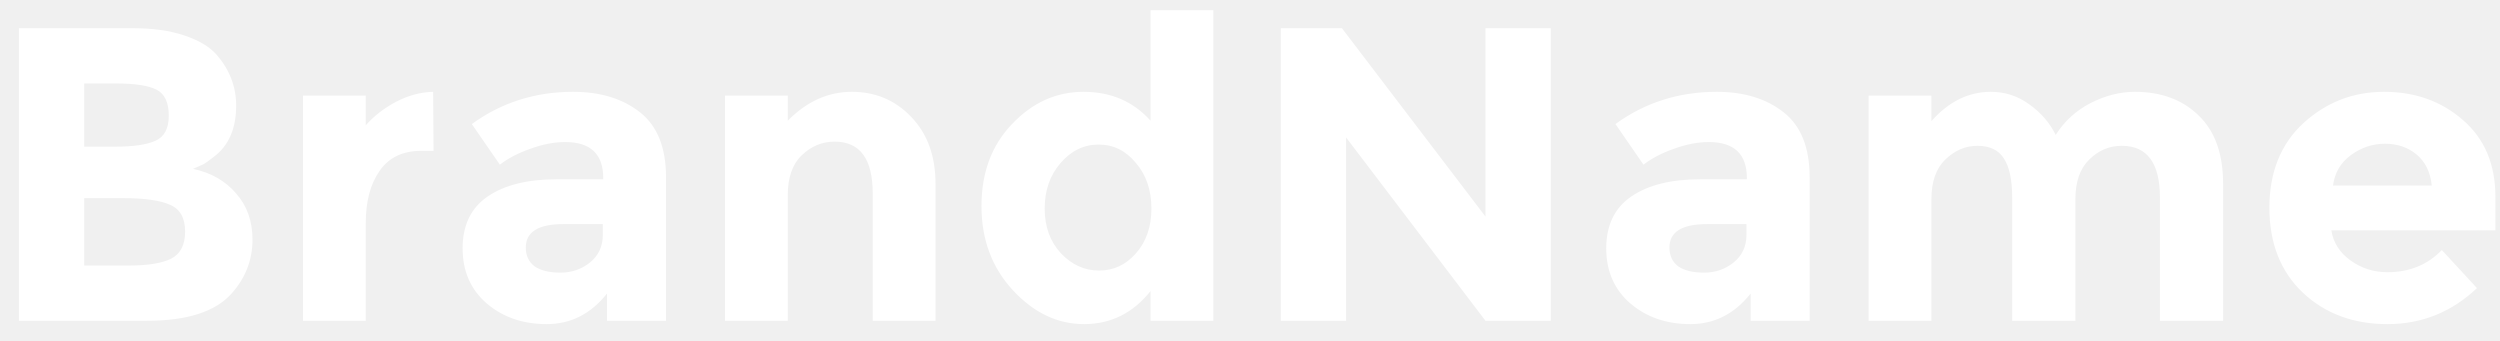
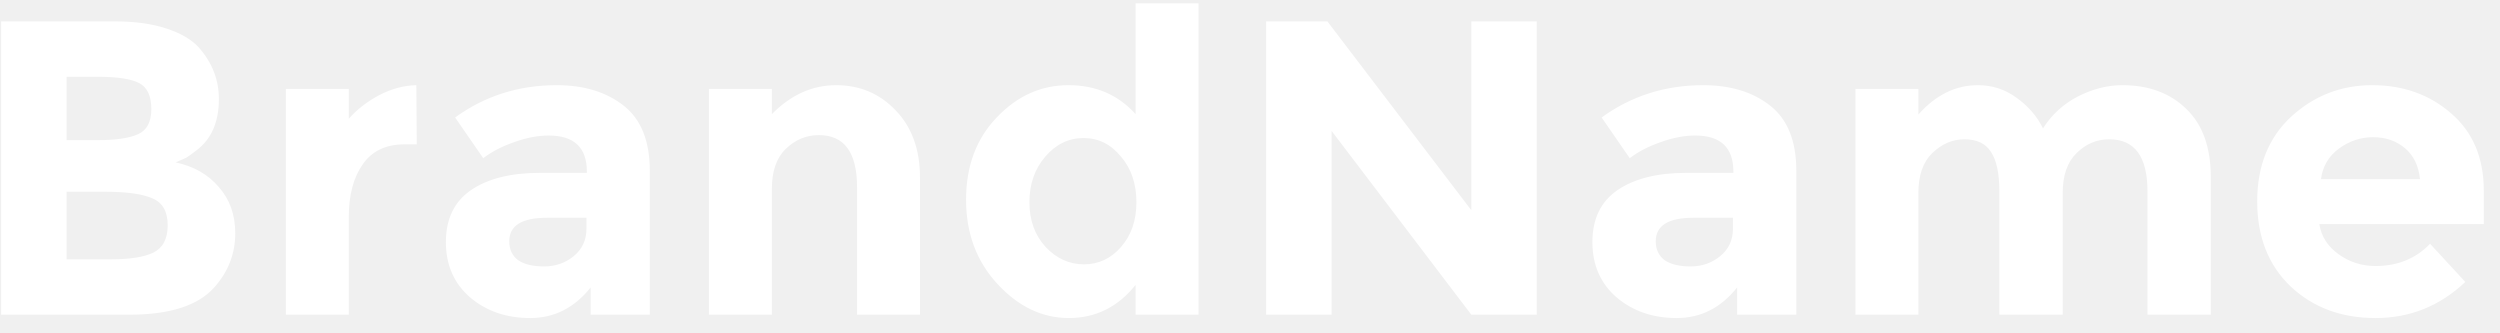
- <svg xmlns="http://www.w3.org/2000/svg" width="110" height="15" viewBox="0 0 110 15" fill="none">
-   <path d="M6.469 14.114H0.834V1.241H5.843C6.714 1.241 7.463 1.345 8.089 1.554C8.728 1.763 9.207 2.045 9.526 2.401C10.103 3.064 10.391 3.813 10.391 4.648C10.391 5.655 10.066 6.404 9.415 6.895C9.194 7.067 9.041 7.177 8.955 7.226C8.869 7.263 8.715 7.33 8.494 7.429C9.292 7.601 9.925 7.963 10.391 8.515C10.87 9.055 11.11 9.731 11.11 10.541C11.11 11.437 10.803 12.229 10.189 12.916C9.477 13.714 8.237 14.114 6.469 14.114ZM3.706 6.453H5.069C5.867 6.453 6.457 6.367 6.837 6.195C7.23 6.023 7.426 5.655 7.426 5.09C7.426 4.513 7.248 4.132 6.892 3.948C6.536 3.764 5.935 3.672 5.088 3.672H3.706V6.453ZM3.706 11.683H5.677C6.499 11.683 7.113 11.584 7.518 11.388C7.936 11.179 8.145 10.78 8.145 10.191C8.145 9.589 7.924 9.197 7.482 9.012C7.052 8.816 6.358 8.718 5.401 8.718H3.706V11.683ZM18.542 6.637C17.72 6.637 17.106 6.931 16.701 7.521C16.296 8.098 16.093 8.865 16.093 9.823V14.114H13.331V4.206H16.093V5.514C16.449 5.108 16.891 4.765 17.419 4.482C17.959 4.2 18.506 4.053 19.058 4.04L19.076 6.637H18.542ZM29.305 14.114H26.708V12.916C25.996 13.813 25.112 14.261 24.056 14.261C23.013 14.261 22.135 13.96 21.423 13.358C20.711 12.745 20.355 11.934 20.355 10.928C20.355 9.909 20.723 9.147 21.46 8.644C22.196 8.141 23.203 7.889 24.48 7.889H26.542V7.834C26.542 6.778 25.984 6.25 24.866 6.25C24.388 6.25 23.878 6.348 23.338 6.545C22.81 6.729 22.362 6.962 21.994 7.245L20.76 5.458C22.061 4.513 23.547 4.04 25.216 4.04C26.419 4.04 27.402 4.341 28.163 4.943C28.924 5.544 29.305 6.496 29.305 7.797V14.114ZM26.524 10.338V9.86H24.793C23.688 9.86 23.135 10.203 23.135 10.891C23.135 11.247 23.264 11.523 23.522 11.72C23.792 11.904 24.173 11.996 24.664 11.996C25.155 11.996 25.585 11.848 25.953 11.554C26.334 11.247 26.524 10.842 26.524 10.338ZM34.662 8.589V14.114H31.9V4.206H34.662V5.311C35.497 4.464 36.436 4.04 37.479 4.04C38.523 4.04 39.395 4.409 40.094 5.145C40.806 5.882 41.163 6.864 41.163 8.092V14.114H38.4V8.515C38.4 6.993 37.842 6.232 36.724 6.232C36.172 6.232 35.687 6.434 35.27 6.839C34.864 7.232 34.662 7.815 34.662 8.589ZM47.697 14.261C46.531 14.261 45.487 13.764 44.566 12.769C43.646 11.775 43.185 10.541 43.185 9.068C43.185 7.594 43.633 6.391 44.53 5.458C45.426 4.513 46.475 4.04 47.679 4.04C48.882 4.04 49.864 4.464 50.625 5.311V0.449H53.387V14.114H50.625V12.806C49.852 13.776 48.876 14.261 47.697 14.261ZM45.966 9.178C45.966 9.976 46.205 10.633 46.684 11.149C47.163 11.652 47.722 11.904 48.36 11.904C48.998 11.904 49.538 11.652 49.98 11.149C50.435 10.633 50.662 9.976 50.662 9.178C50.662 8.368 50.435 7.699 49.98 7.171C49.538 6.631 48.992 6.361 48.342 6.361C47.691 6.361 47.132 6.631 46.666 7.171C46.199 7.711 45.966 8.38 45.966 9.178ZM65.361 1.241H68.234V14.114H65.361L59.228 6.048V14.114H56.356V1.241H59.044L65.361 9.528V1.241ZM79.624 14.114H77.028V12.916C76.316 13.813 75.432 14.261 74.376 14.261C73.332 14.261 72.455 13.96 71.743 13.358C71.031 12.745 70.674 11.934 70.674 10.928C70.674 9.909 71.043 9.147 71.779 8.644C72.516 8.141 73.523 7.889 74.799 7.889H76.862V7.834C76.862 6.778 76.303 6.25 75.186 6.25C74.707 6.25 74.198 6.348 73.658 6.545C73.13 6.729 72.682 6.962 72.313 7.245L71.08 5.458C72.381 4.513 73.867 4.04 75.536 4.04C76.739 4.04 77.721 4.341 78.483 4.943C79.244 5.544 79.624 6.496 79.624 7.797V14.114ZM76.844 10.338V9.86H75.113C74.008 9.86 73.455 10.203 73.455 10.891C73.455 11.247 73.584 11.523 73.842 11.72C74.112 11.904 74.493 11.996 74.984 11.996C75.475 11.996 75.904 11.848 76.273 11.554C76.653 11.247 76.844 10.842 76.844 10.338ZM91.317 8.773V14.114H88.536V8.699C88.536 7.914 88.413 7.337 88.168 6.968C87.934 6.6 87.548 6.416 87.007 6.416C86.48 6.416 86.007 6.618 85.589 7.024C85.184 7.416 84.982 8 84.982 8.773V14.114H82.219V4.206H84.982V5.329C85.743 4.47 86.615 4.04 87.597 4.04C88.223 4.04 88.787 4.224 89.291 4.593C89.806 4.961 90.193 5.409 90.451 5.937C90.832 5.335 91.341 4.869 91.98 4.537C92.63 4.206 93.281 4.04 93.932 4.04C95.098 4.04 96.037 4.39 96.749 5.09C97.461 5.777 97.817 6.778 97.817 8.092V14.114H95.037V8.699C95.037 7.177 94.478 6.416 93.361 6.416C92.808 6.416 92.329 6.618 91.924 7.024C91.519 7.416 91.317 8 91.317 8.773ZM108.987 12.677C107.87 13.733 106.557 14.261 105.046 14.261C103.549 14.261 102.309 13.8 101.327 12.88C100.344 11.947 99.853 10.7 99.853 9.141C99.853 7.582 100.351 6.342 101.345 5.421C102.352 4.501 103.536 4.04 104.899 4.04C106.262 4.04 107.416 4.452 108.361 5.274C109.319 6.097 109.798 7.226 109.798 8.663V10.136H102.579C102.665 10.676 102.947 11.118 103.426 11.462C103.905 11.805 104.445 11.977 105.046 11.977C106.016 11.977 106.814 11.652 107.44 11.001L108.987 12.677ZM106.998 8.165C106.937 7.576 106.716 7.122 106.336 6.803C105.955 6.483 105.488 6.324 104.936 6.324C104.396 6.324 103.899 6.49 103.444 6.821C102.99 7.152 102.726 7.601 102.652 8.165H106.998Z" fill="white" />
+ <svg xmlns="http://www.w3.org/2000/svg" width="143" height="19" viewBox="0 0 143 19" fill="none">
+   <path d="M7.408 18H0.064V1.224H6.592C7.728 1.224 8.704 1.36 9.52 1.632C10.352 1.904 10.976 2.272 11.392 2.736C12.144 3.6 12.52 4.576 12.52 5.664C12.52 6.976 12.096 7.952 11.248 8.592C10.96 8.816 10.76 8.96 10.648 9.024C10.536 9.072 10.336 9.16 10.048 9.288C11.088 9.512 11.912 9.984 12.52 10.704C13.144 11.408 13.456 12.288 13.456 13.344C13.456 14.512 13.056 15.544 12.256 16.44C11.328 17.48 9.712 18 7.408 18ZM3.808 8.016H5.584C6.624 8.016 7.392 7.904 7.888 7.68C8.4 7.456 8.656 6.976 8.656 6.24C8.656 5.488 8.424 4.992 7.96 4.752C7.496 4.512 6.712 4.392 5.608 4.392H3.808V8.016ZM3.808 14.832H6.376C7.448 14.832 8.248 14.704 8.776 14.448C9.32 14.176 9.592 13.656 9.592 12.888C9.592 12.104 9.304 11.592 8.728 11.352C8.168 11.096 7.264 10.968 6.016 10.968H3.808V14.832ZM23.143 8.256C22.071 8.256 21.271 8.64 20.743 9.408C20.215 10.16 19.951 11.16 19.951 12.408V18H16.351V5.088H19.951V6.792C20.415 6.264 20.991 5.816 21.679 5.448C22.383 5.08 23.095 4.888 23.815 4.872L23.839 8.256H23.143ZM37.169 18H33.785V16.44C32.857 17.608 31.705 18.192 30.329 18.192C28.969 18.192 27.825 17.8 26.897 17.016C25.969 16.216 25.505 15.16 25.505 13.848C25.505 12.52 25.985 11.528 26.945 10.872C27.905 10.216 29.217 9.888 30.881 9.888H33.569V9.816C33.569 8.44 32.841 7.752 31.385 7.752C30.761 7.752 30.097 7.88 29.393 8.136C28.705 8.376 28.121 8.68 27.641 9.048L26.033 6.72C27.729 5.488 29.665 4.872 31.841 4.872C33.409 4.872 34.689 5.264 35.681 6.048C36.673 6.832 37.169 8.072 37.169 9.768V18ZM33.545 13.08V12.456H31.289C29.849 12.456 29.129 12.904 29.129 13.8C29.129 14.264 29.297 14.624 29.633 14.88C29.985 15.12 30.481 15.24 31.121 15.24C31.761 15.24 32.321 15.048 32.801 14.664C33.297 14.264 33.545 13.736 33.545 13.08ZM44.151 10.8V18H40.551V5.088H44.151V6.528C45.239 5.424 46.463 4.872 47.823 4.872C49.183 4.872 50.319 5.352 51.231 6.312C52.159 7.272 52.623 8.552 52.623 10.152V18H49.023V10.704C49.023 8.72 48.295 7.728 46.839 7.728C46.119 7.728 45.487 7.992 44.943 8.52C44.415 9.032 44.151 9.792 44.151 10.8ZM61.139 18.192C59.619 18.192 58.259 17.544 57.059 16.248C55.859 14.952 55.259 13.344 55.259 11.424C55.259 9.504 55.843 7.936 57.011 6.72C58.179 5.488 59.547 4.872 61.115 4.872C62.683 4.872 63.963 5.424 64.955 6.528V0.192H68.555V18H64.955V16.296C63.947 17.56 62.675 18.192 61.139 18.192ZM58.883 11.568C58.883 12.608 59.195 13.464 59.819 14.136C60.443 14.792 61.171 15.12 62.003 15.12C62.835 15.12 63.539 14.792 64.115 14.136C64.707 13.464 65.003 12.608 65.003 11.568C65.003 10.512 64.707 9.64 64.115 8.952C63.539 8.248 62.827 7.896 61.979 7.896C61.131 7.896 60.403 8.248 59.795 8.952C59.187 9.656 58.883 10.528 58.883 11.568ZM84.159 1.224H87.903V18H84.159L76.167 7.488V18H72.423V1.224H75.927L84.159 12.024V1.224ZM102.749 18H99.365V16.44C98.437 17.608 97.285 18.192 95.909 18.192C94.549 18.192 93.405 17.8 92.477 17.016C91.549 16.216 91.085 15.16 91.085 13.848C91.085 12.52 91.565 11.528 92.525 10.872C93.485 10.216 94.797 9.888 96.461 9.888H99.149V9.816C99.149 8.44 98.421 7.752 96.965 7.752C96.341 7.752 95.677 7.88 94.973 8.136C94.285 8.376 93.701 8.68 93.221 9.048L91.613 6.72C93.309 5.488 95.245 4.872 97.421 4.872C98.989 4.872 100.269 5.264 101.261 6.048C102.253 6.832 102.749 8.072 102.749 9.768V18ZM99.125 13.08V12.456H96.869C95.429 12.456 94.709 12.904 94.709 13.8C94.709 14.264 94.877 14.624 95.213 14.88C95.565 15.12 96.061 15.24 96.701 15.24C97.341 15.24 97.901 15.048 98.381 14.664C98.877 14.264 99.125 13.736 99.125 13.08ZM117.987 11.04V18H114.363V10.944C114.363 9.92 114.203 9.168 113.883 8.688C113.579 8.208 113.075 7.968 112.371 7.968C111.683 7.968 111.067 8.232 110.523 8.76C109.995 9.272 109.731 10.032 109.731 11.04V18H106.131V5.088H109.731V6.552C110.723 5.432 111.859 4.872 113.139 4.872C113.955 4.872 114.691 5.112 115.347 5.592C116.019 6.072 116.523 6.656 116.859 7.344C117.355 6.56 118.019 5.952 118.851 5.52C119.699 5.088 120.547 4.872 121.395 4.872C122.915 4.872 124.139 5.328 125.067 6.24C125.995 7.136 126.459 8.44 126.459 10.152V18H122.835V10.944C122.835 8.96 122.107 7.968 120.651 7.968C119.931 7.968 119.307 8.232 118.779 8.76C118.251 9.272 117.987 10.032 117.987 11.04ZM141.016 16.128C139.56 17.504 137.848 18.192 135.88 18.192C133.928 18.192 132.312 17.592 131.032 16.392C129.752 15.176 129.112 13.552 129.112 11.52C129.112 9.488 129.76 7.872 131.056 6.672C132.368 5.472 133.912 4.872 135.688 4.872C137.464 4.872 138.968 5.408 140.2 6.48C141.448 7.552 142.072 9.024 142.072 10.896V12.816H132.664C132.776 13.52 133.144 14.096 133.768 14.544C134.392 14.992 135.096 15.216 135.88 15.216C137.144 15.216 138.184 14.792 139 13.944L141.016 16.128ZM138.424 10.248C138.344 9.48 138.056 8.888 137.56 8.472C137.064 8.056 136.456 7.848 135.736 7.848C135.032 7.848 134.384 8.064 133.792 8.496C133.2 8.928 132.856 9.512 132.76 10.248H138.424Z" fill="white" />
</svg>
